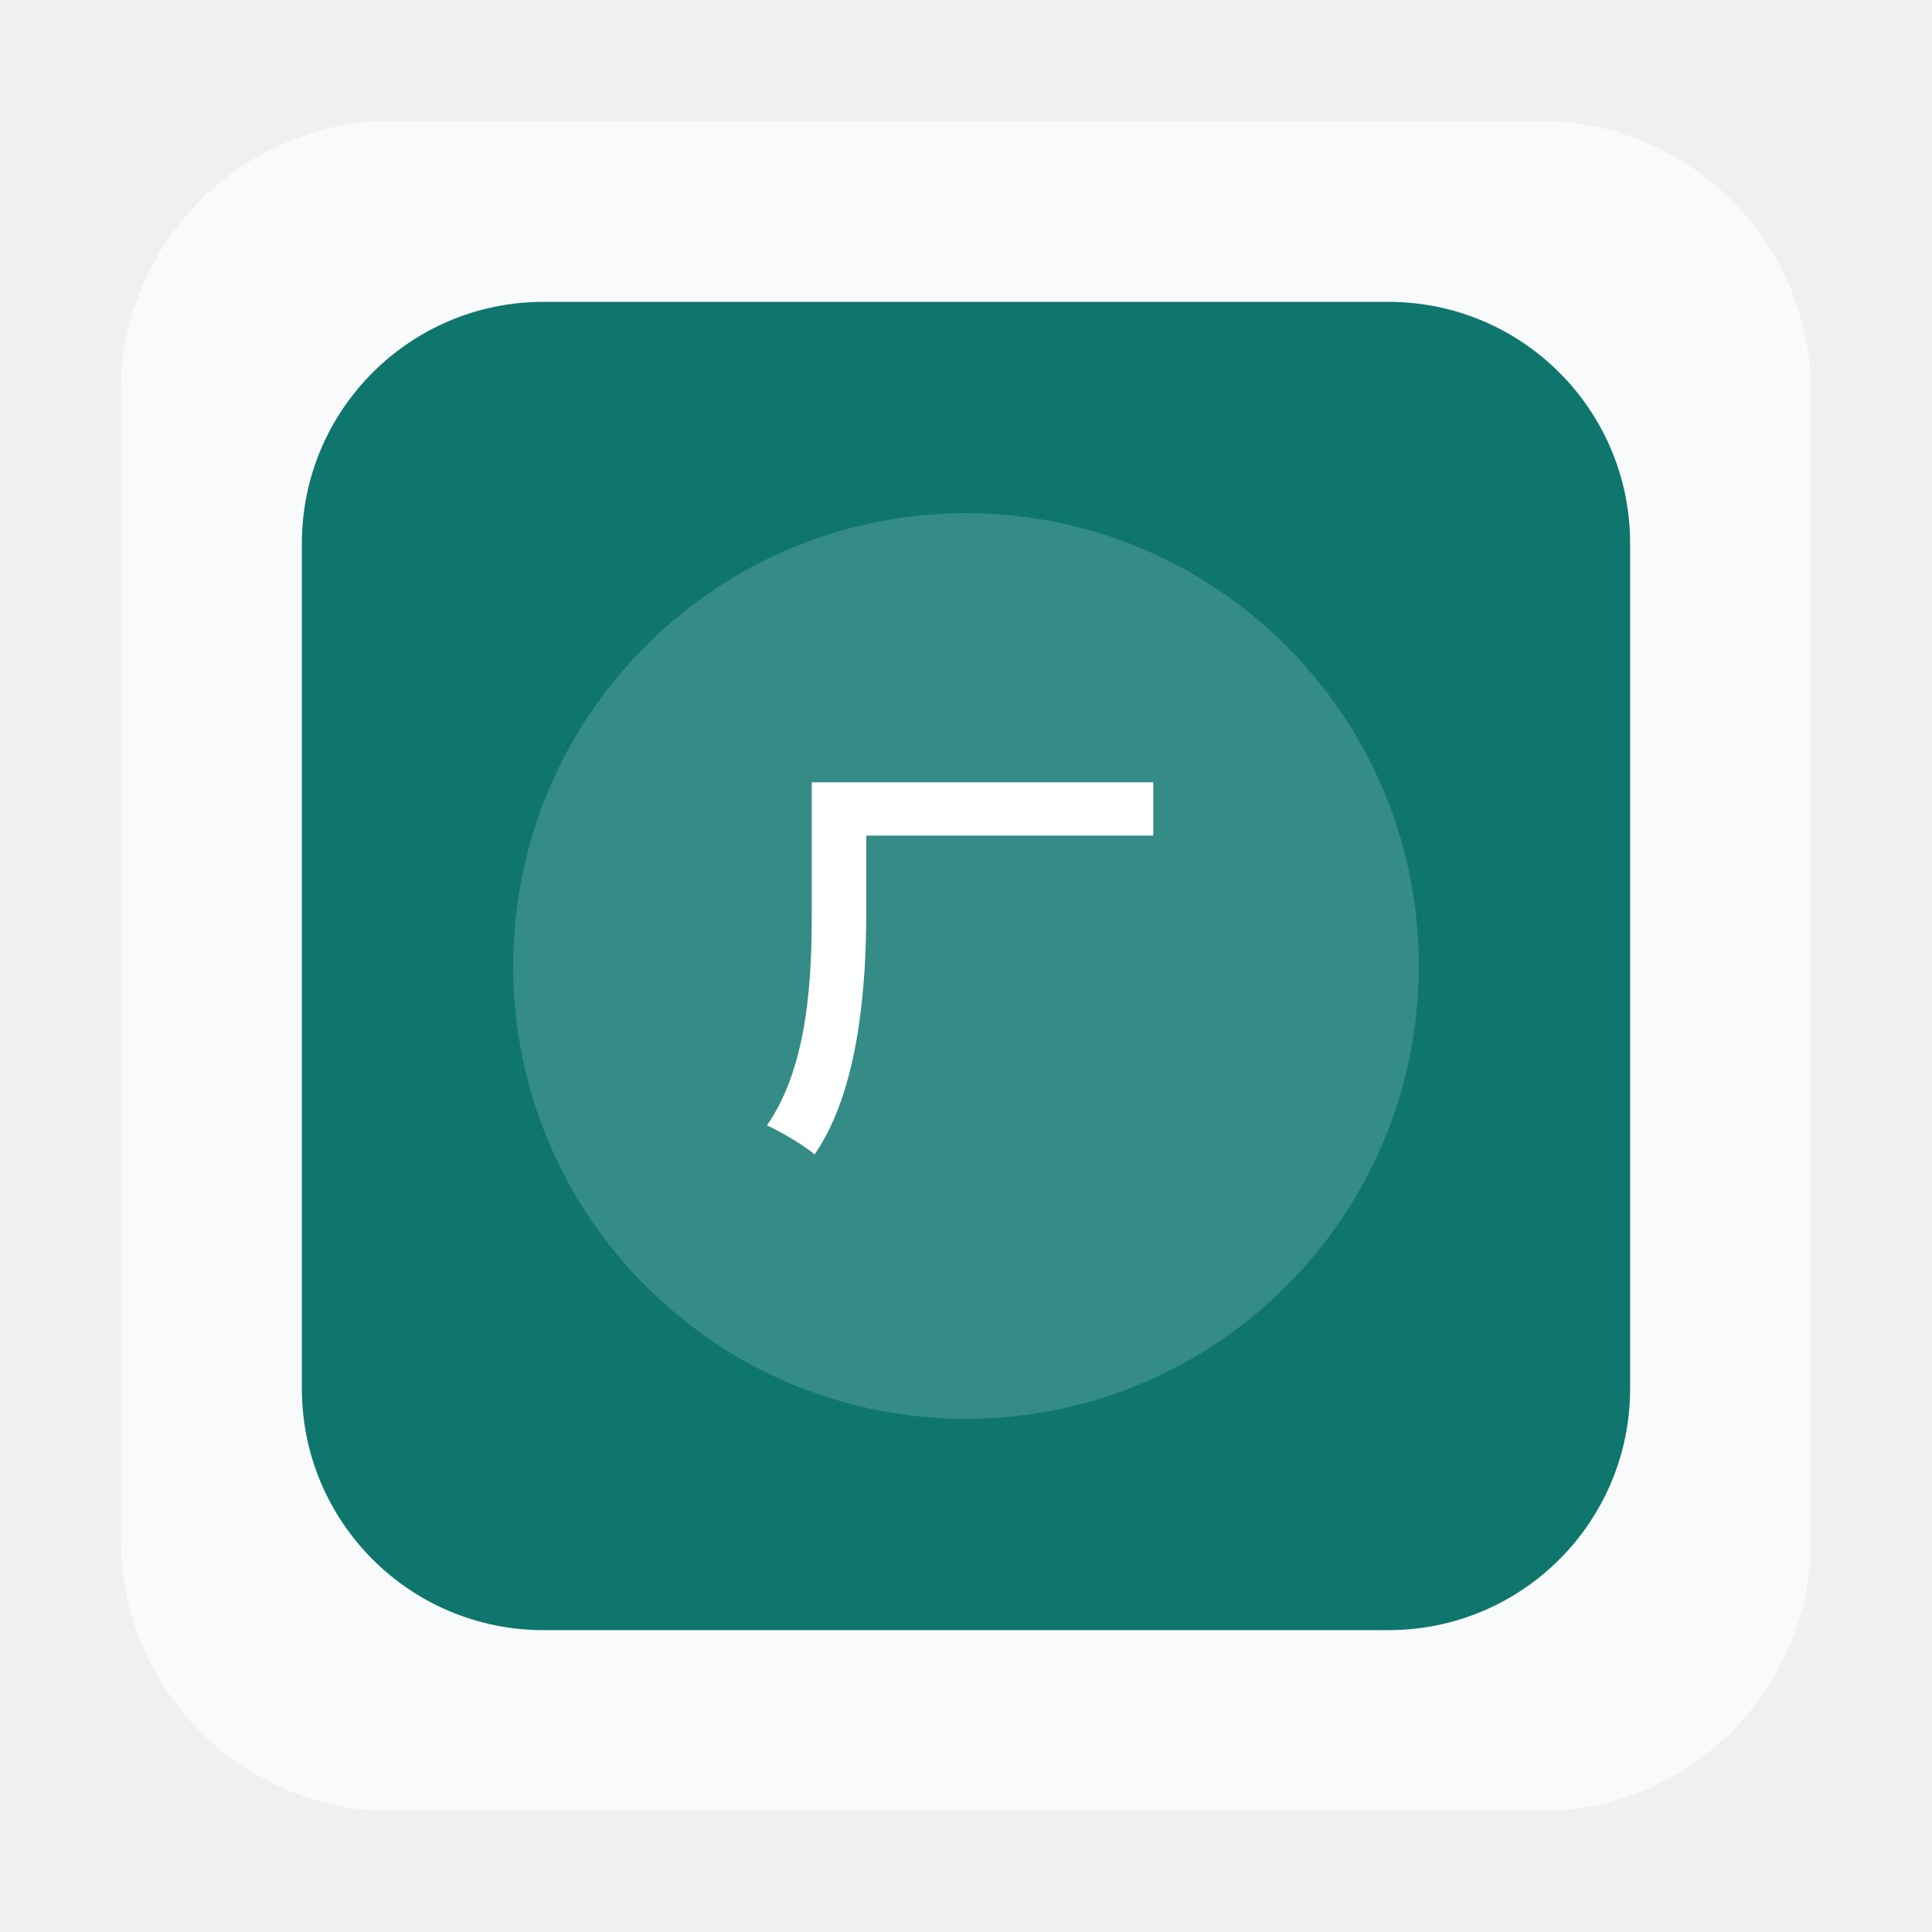
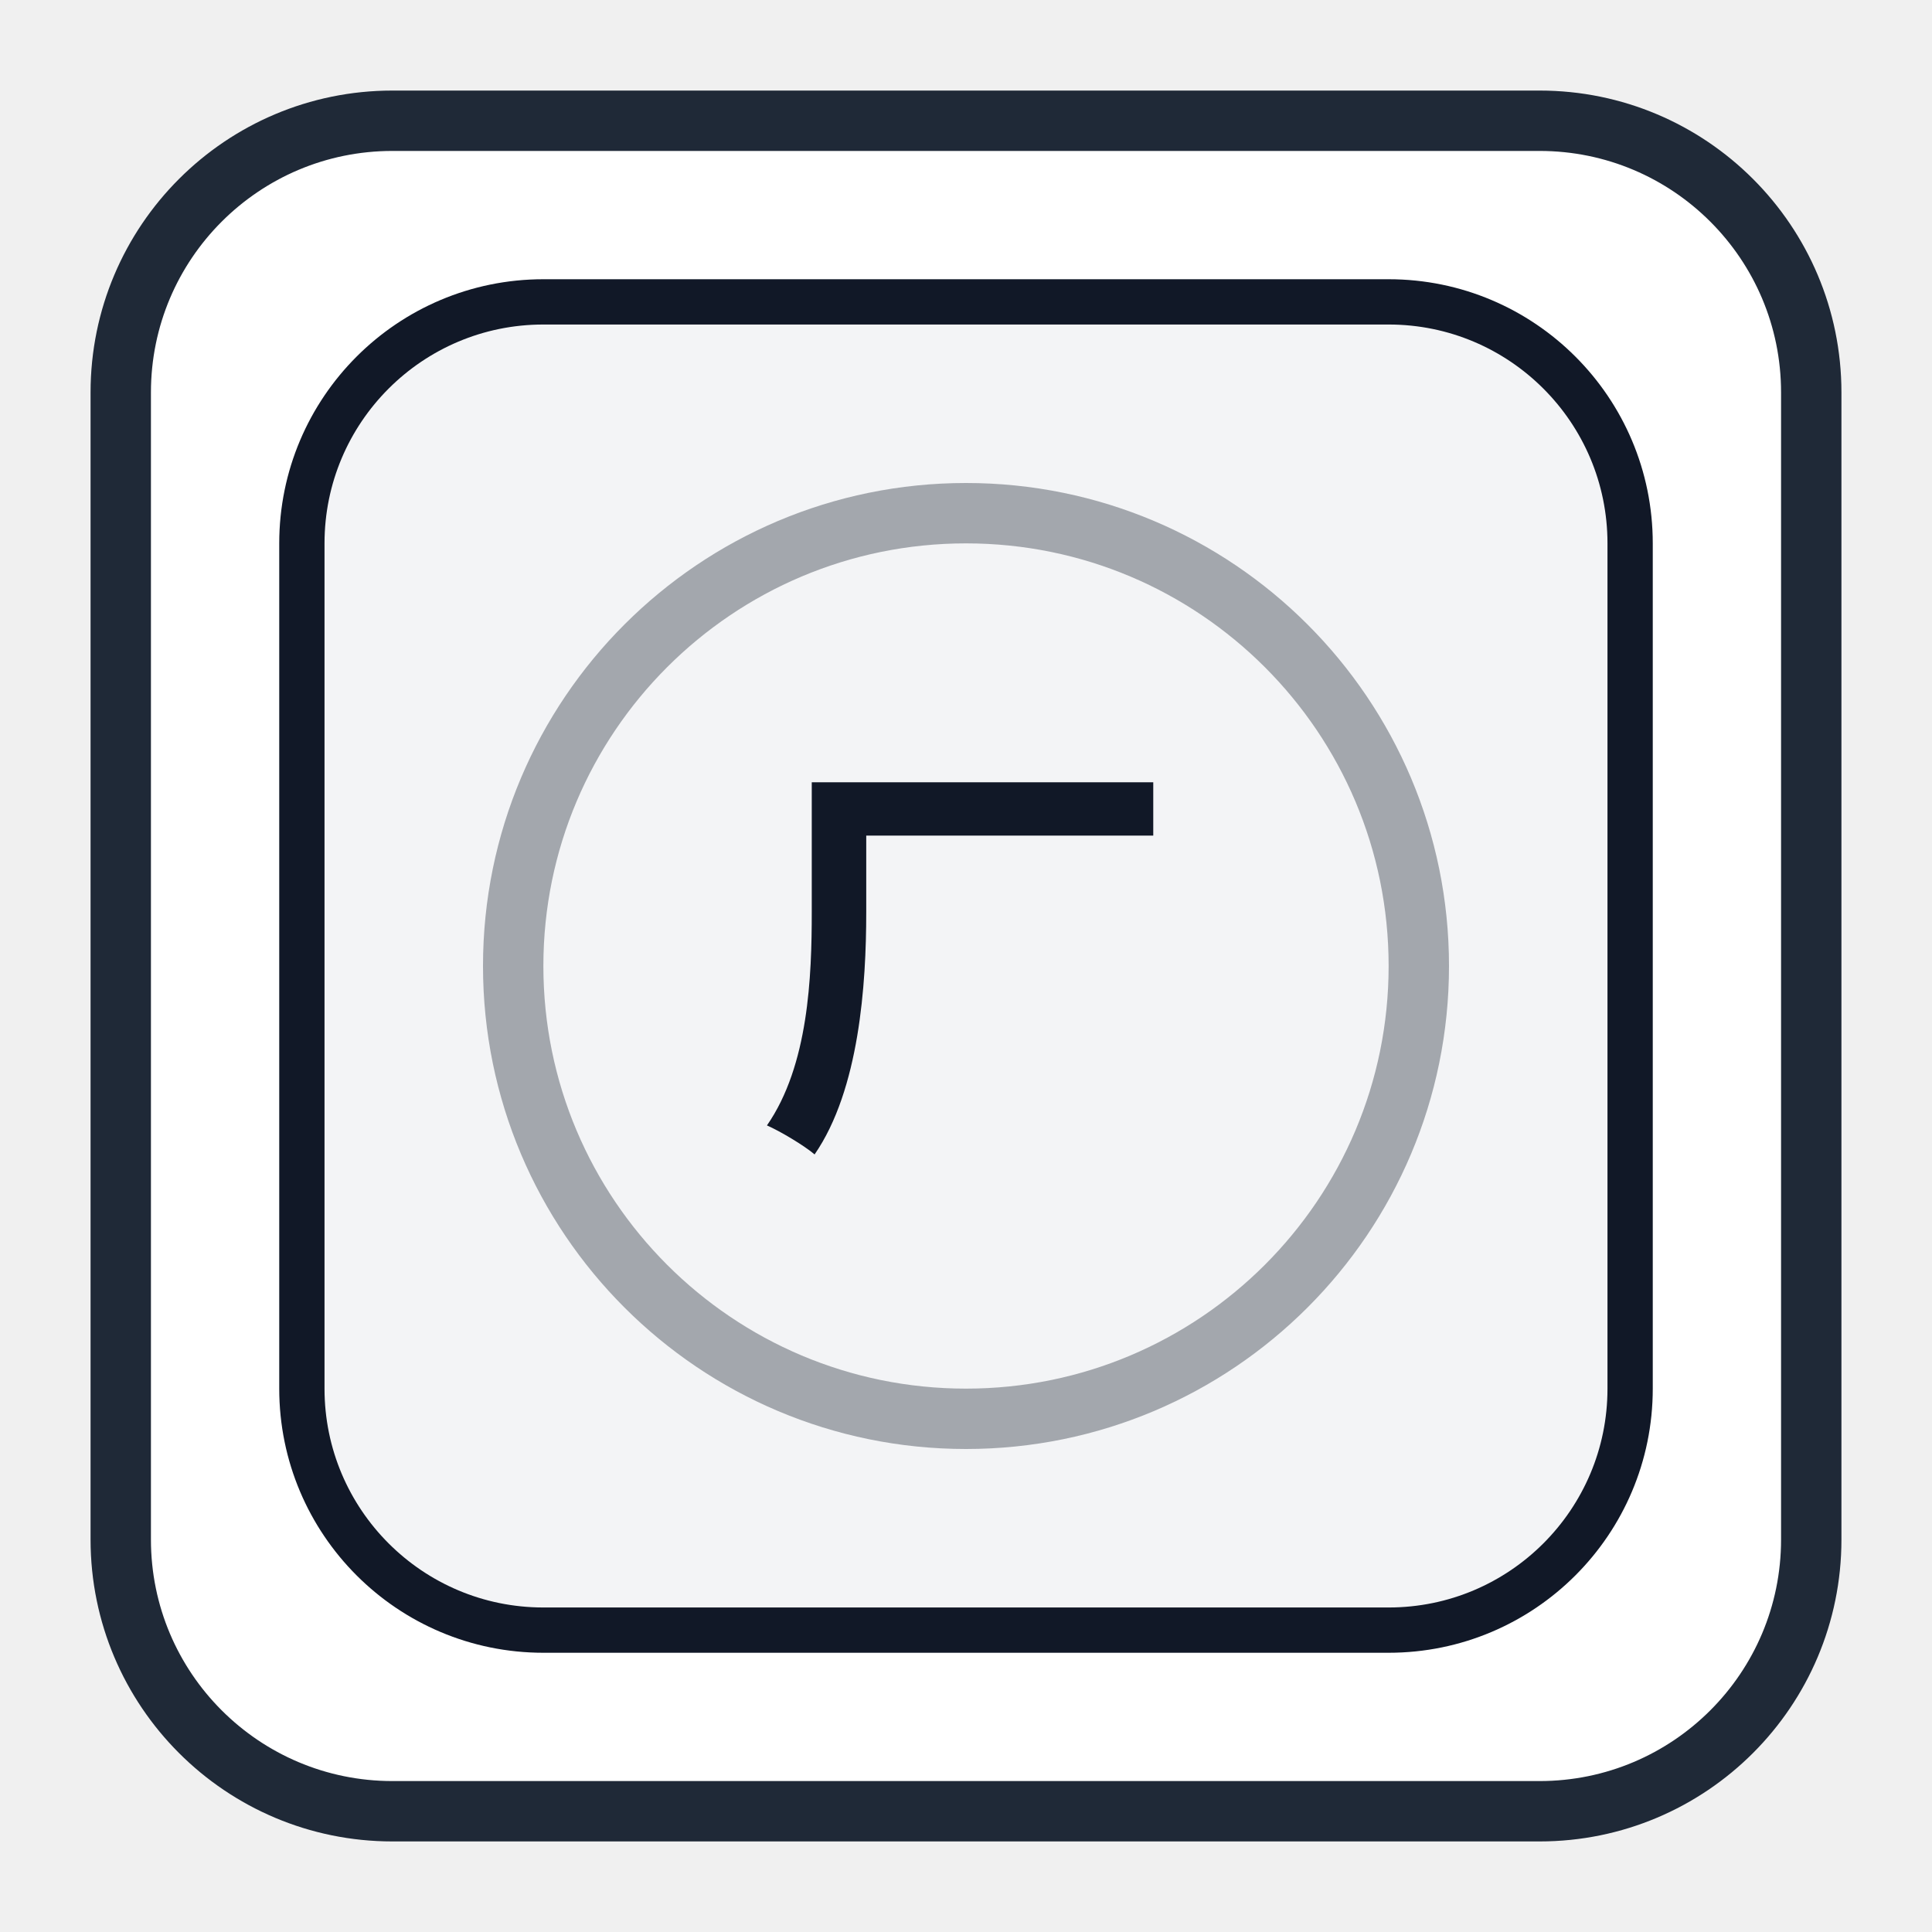
<svg xmlns="http://www.w3.org/2000/svg" width="128" height="128" viewBox="0 0 128 128">
-   <rect x="8" y="8" width="112" height="112" rx="18" fill="#F8FAFC" />
-   <rect x="20" y="20" width="88" height="88" rx="16" fill="#0F766E" />
-   <circle cx="64" cy="64" r="30" fill="white" fill-opacity="0.16" />
-   <text x="64" y="74" text-anchor="middle" font-family="'Microsoft YaHei','Noto Sans CJK SC',sans-serif" font-size="28" font-weight="700" fill="white">厂</text>
+   <rect x="8" y="8" width="112" height="112" rx="18" fill="#FFFFFF" stroke="#1F2937" stroke-width="4" />
+   <rect x="20" y="20" width="88" height="88" rx="16" fill="#F3F4F6" stroke="#111827" stroke-width="3" />
+   <circle cx="64" cy="64" r="30" fill="none" stroke="#111827" stroke-opacity="0.35" stroke-width="4" />
+   <text x="64" y="74" text-anchor="middle" font-family="'Microsoft YaHei','Noto Sans CJK SC',sans-serif" font-size="28" font-weight="700" fill="#111827">厂</text>
</svg>
